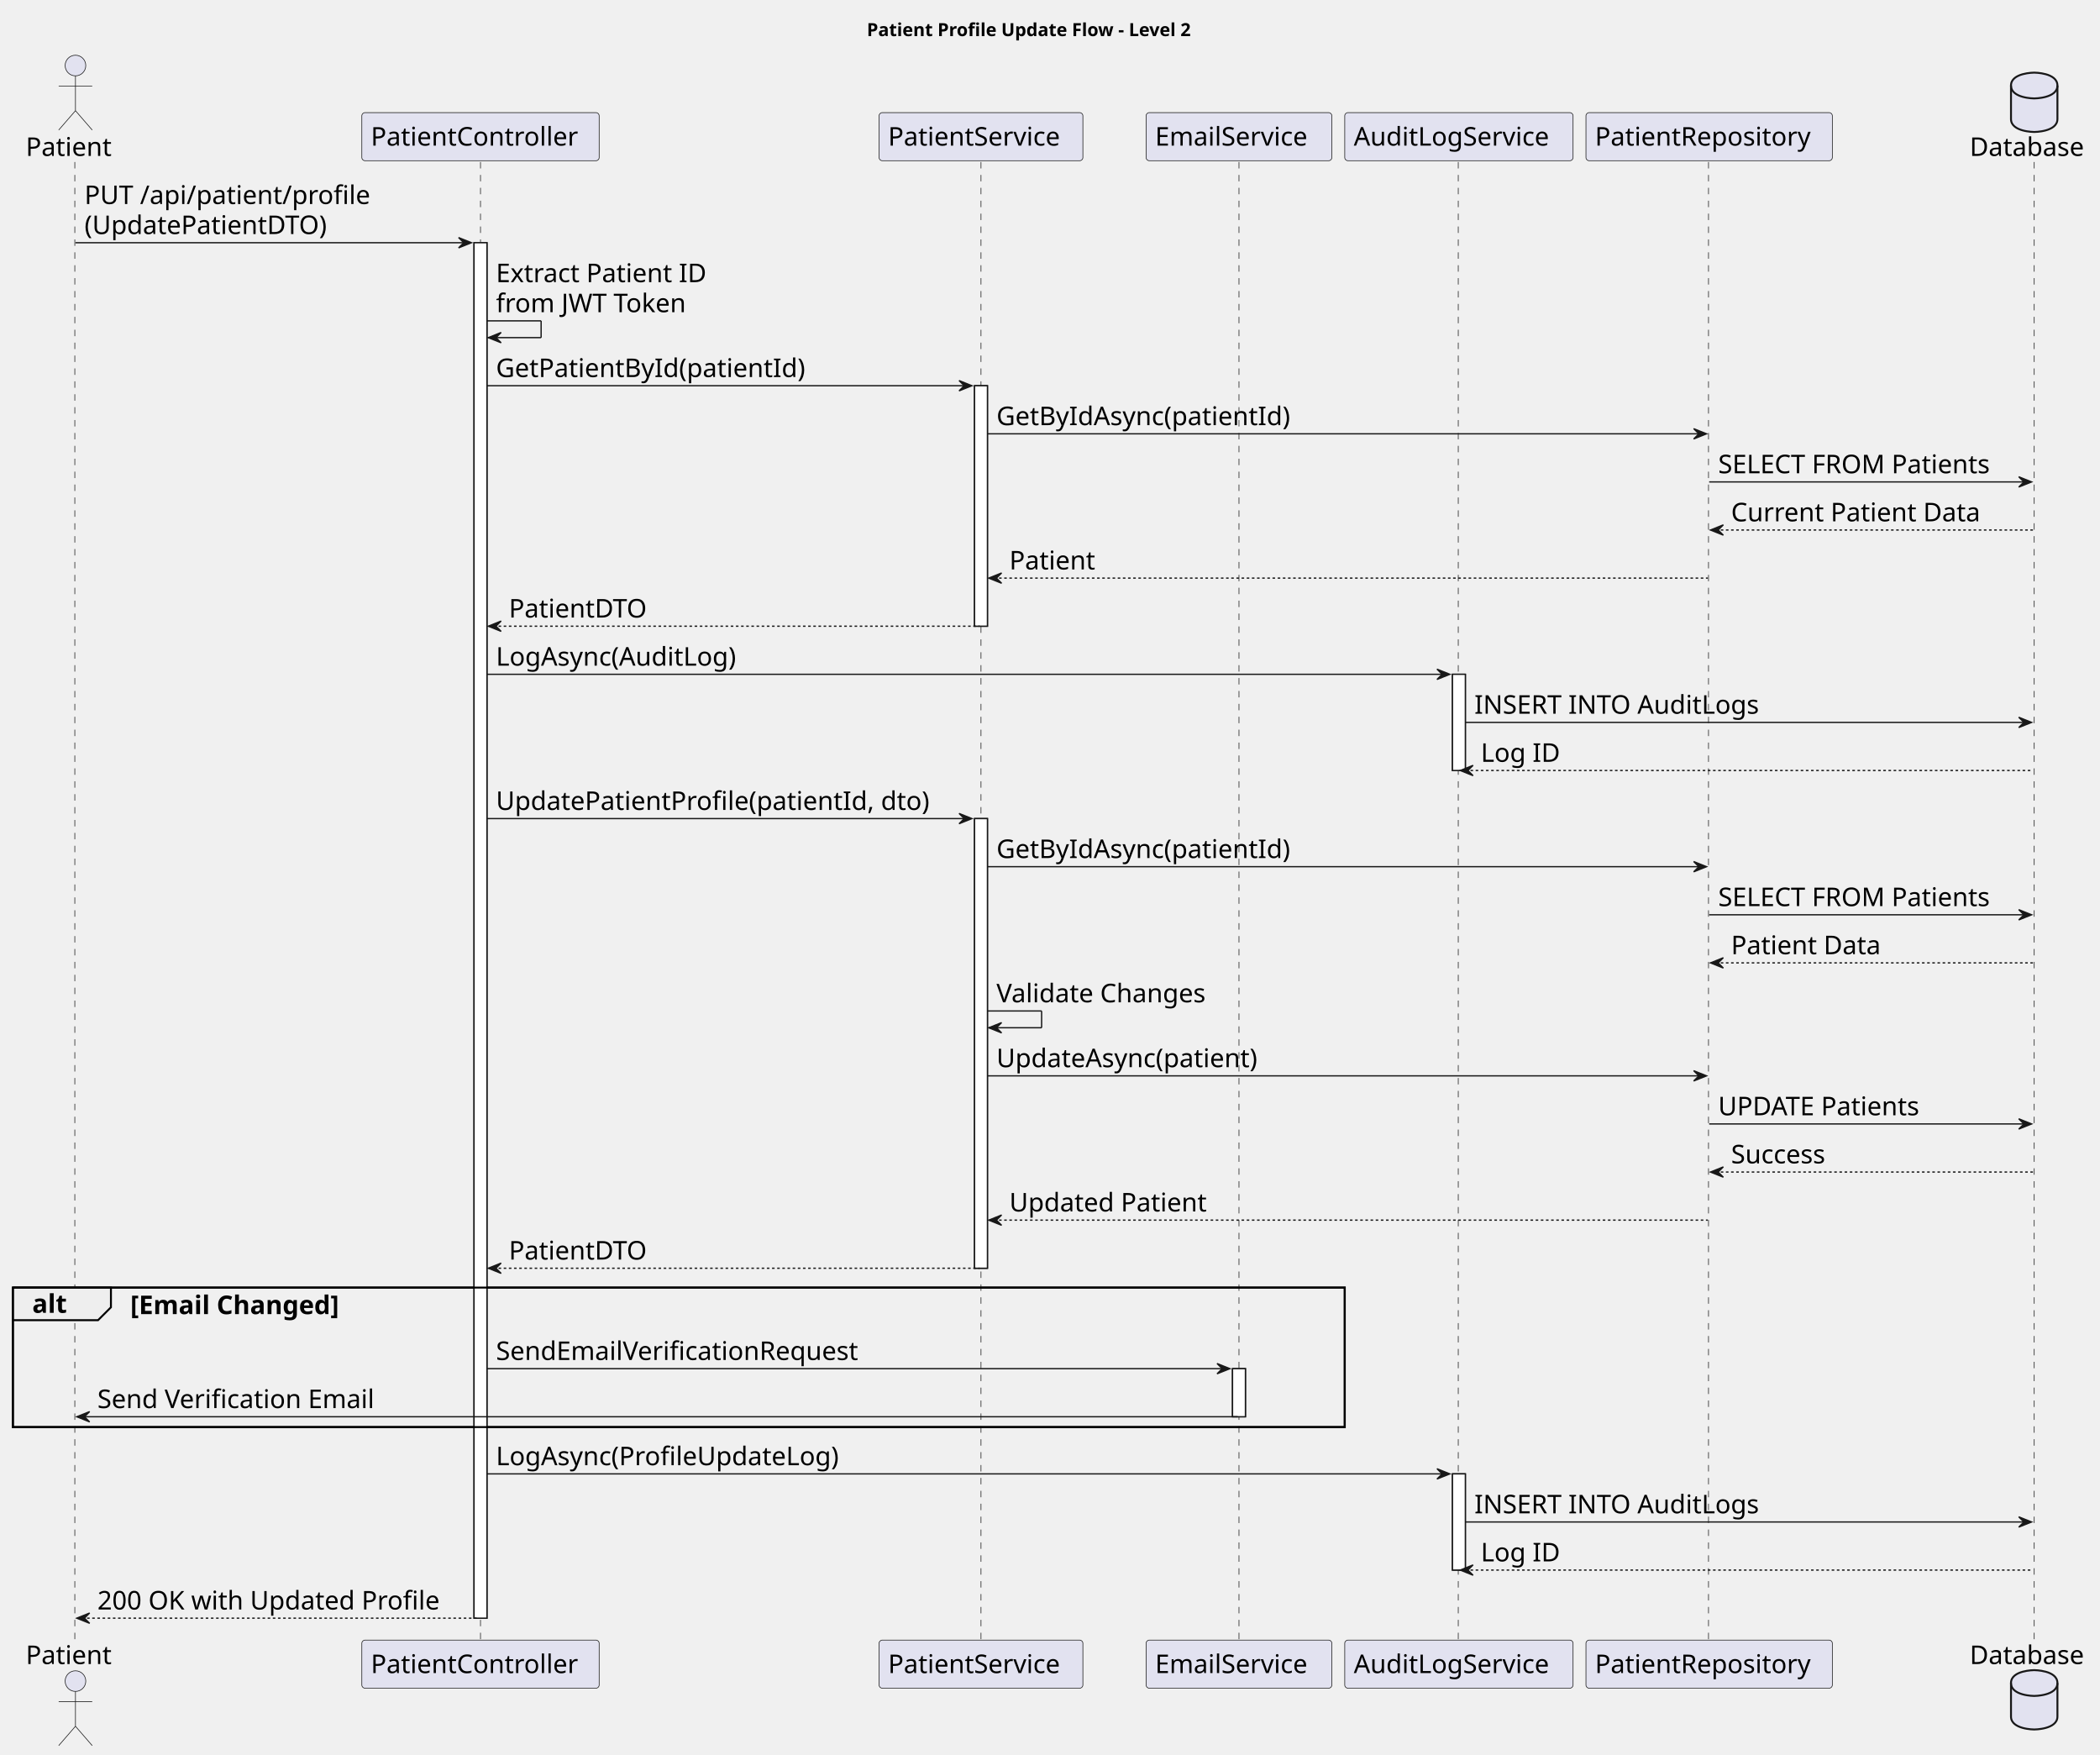
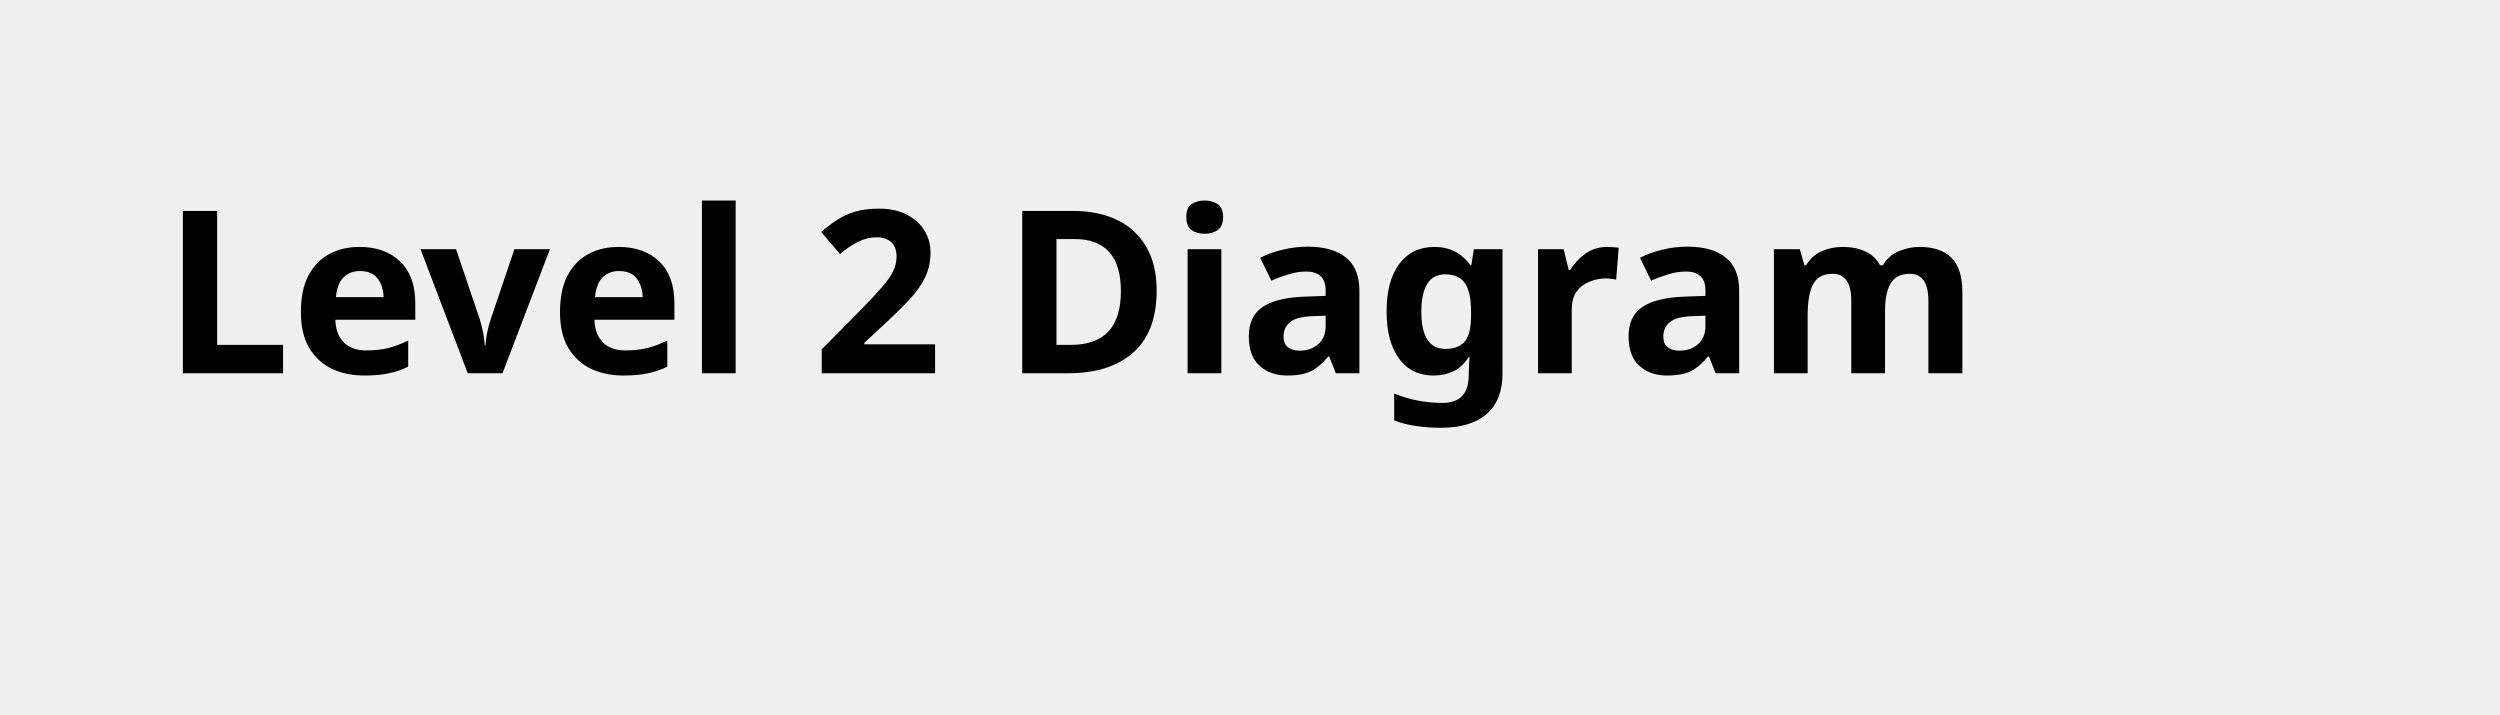
- <svg xmlns="http://www.w3.org/2000/svg" contentStyleType="text/css" height="1360px" preserveAspectRatio="none" style="width:1628px;height:1360px;background:#FFFFFF;" version="1.1" viewBox="0 0 1628 1360" width="1628px" zoomAndPan="magnify">
+ <svg xmlns="http://www.w3.org/2000/svg" contentStyleType="text/css" height="44px" preserveAspectRatio="none" style="width:154px;height:44px;background:#FFFFFF;" version="1.1" viewBox="0 0 154 44" width="154px" zoomAndPan="magnify">
  <defs />
  <g>
-     <text fill="#000000" font-family="sans-serif" font-size="14" font-weight="bold" lengthAdjust="spacing" textLength="287" x="672" y="27.995">Patient Profile Update Flow - Level 2</text>
-     <rect fill="#FFFFFF" height="1066.156" style="stroke:#181818;stroke-width:1.0;" width="10" x="367.5" y="188.141" />
-     <rect fill="#FFFFFF" height="186.406" style="stroke:#181818;stroke-width:1.0;" width="10" x="755.5" y="298.984" />
-     <rect fill="#FFFFFF" height="348.531" style="stroke:#181818;stroke-width:1.0;" width="10" x="755.5" y="634.516" />
-     <rect fill="#FFFFFF" height="37.281" style="stroke:#181818;stroke-width:1.0;" width="10" x="955.5" y="1060.891" />
-     <rect fill="#FFFFFF" height="74.562" style="stroke:#181818;stroke-width:1.0;" width="10" x="1126" y="522.672" />
-     <rect fill="#FFFFFF" height="74.562" style="stroke:#181818;stroke-width:1.0;" width="10" x="1126" y="1142.453" />
-     <rect fill="none" height="108.125" style="stroke:#000000;stroke-width:1.5;" width="1032.5" x="10" y="998.047" />
-     <line style="stroke:#181818;stroke-width:0.5;stroke-dasharray:5.0,5.0;" x1="58" x2="58" y1="125.578" y2="1272.297" />
-     <line style="stroke:#181818;stroke-width:0.5;stroke-dasharray:5.0,5.0;" x1="372.5" x2="372.5" y1="125.578" y2="1272.297" />
-     <line style="stroke:#181818;stroke-width:0.5;stroke-dasharray:5.0,5.0;" x1="760.5" x2="760.5" y1="125.578" y2="1272.297" />
-     <line style="stroke:#181818;stroke-width:0.5;stroke-dasharray:5.0,5.0;" x1="960.5" x2="960.5" y1="125.578" y2="1272.297" />
-     <line style="stroke:#181818;stroke-width:0.5;stroke-dasharray:5.0,5.0;" x1="1130.5" x2="1130.5" y1="125.578" y2="1272.297" />
-     <line style="stroke:#181818;stroke-width:0.5;stroke-dasharray:5.0,5.0;" x1="1324.5" x2="1324.5" y1="125.578" y2="1272.297" />
-     <line style="stroke:#181818;stroke-width:0.5;stroke-dasharray:5.0,5.0;" x1="1577" x2="1577" y1="125.578" y2="1272.297" />
-     <text fill="#000000" font-family="sans-serif" font-size="20" lengthAdjust="spacing" textLength="71" x="20" y="120.861">Patient</text>
-     <ellipse cx="58.5" cy="50.797" fill="#E2E2F0" rx="8" ry="8" style="stroke:#181818;stroke-width:0.5;" />
-     <path d="M58.5,58.797 L58.5,85.797 M45.5,66.797 L71.5,66.797 M58.5,85.797 L45.5,100.797 M58.5,85.797 L71.5,100.797 " fill="none" style="stroke:#181818;stroke-width:0.5;" />
-     <text fill="#000000" font-family="sans-serif" font-size="20" lengthAdjust="spacing" textLength="71" x="20" y="1289.861">Patient</text>
-     <ellipse cx="58.5" cy="1303.078" fill="#E2E2F0" rx="8" ry="8" style="stroke:#181818;stroke-width:0.5;" />
-     <path d="M58.5,1311.078 L58.5,1338.078 M45.5,1319.078 L71.5,1319.078 M58.5,1338.078 L45.5,1353.078 M58.5,1338.078 L71.5,1353.078 " fill="none" style="stroke:#181818;stroke-width:0.5;" />
-     <rect fill="#E2E2F0" height="37.281" rx="2.5" ry="2.5" style="stroke:#181818;stroke-width:0.5;" width="184" x="280.5" y="87.297" />
-     <text fill="#000000" font-family="sans-serif" font-size="20" lengthAdjust="spacing" textLength="170" x="287.5" y="112.861">PatientController</text>
-     <rect fill="#E2E2F0" height="37.281" rx="2.5" ry="2.5" style="stroke:#181818;stroke-width:0.5;" width="184" x="280.5" y="1271.297" />
-     <text fill="#000000" font-family="sans-serif" font-size="20" lengthAdjust="spacing" textLength="170" x="287.5" y="1296.861">PatientController</text>
-     <rect fill="#E2E2F0" height="37.281" rx="2.5" ry="2.5" style="stroke:#181818;stroke-width:0.5;" width="158" x="681.5" y="87.297" />
-     <text fill="#000000" font-family="sans-serif" font-size="20" lengthAdjust="spacing" textLength="144" x="688.5" y="112.861">PatientService</text>
-     <rect fill="#E2E2F0" height="37.281" rx="2.5" ry="2.5" style="stroke:#181818;stroke-width:0.5;" width="158" x="681.5" y="1271.297" />
-     <text fill="#000000" font-family="sans-serif" font-size="20" lengthAdjust="spacing" textLength="144" x="688.5" y="1296.861">PatientService</text>
-     <rect fill="#E2E2F0" height="37.281" rx="2.5" ry="2.5" style="stroke:#181818;stroke-width:0.5;" width="144" x="888.5" y="87.297" />
-     <text fill="#000000" font-family="sans-serif" font-size="20" lengthAdjust="spacing" textLength="130" x="895.5" y="112.861">EmailService</text>
-     <rect fill="#E2E2F0" height="37.281" rx="2.5" ry="2.5" style="stroke:#181818;stroke-width:0.5;" width="144" x="888.5" y="1271.297" />
-     <text fill="#000000" font-family="sans-serif" font-size="20" lengthAdjust="spacing" textLength="130" x="895.5" y="1296.861">EmailService</text>
-     <rect fill="#E2E2F0" height="37.281" rx="2.5" ry="2.5" style="stroke:#181818;stroke-width:0.5;" width="177" x="1042.5" y="87.297" />
-     <text fill="#000000" font-family="sans-serif" font-size="20" lengthAdjust="spacing" textLength="163" x="1049.5" y="112.861">AuditLogService</text>
-     <rect fill="#E2E2F0" height="37.281" rx="2.5" ry="2.5" style="stroke:#181818;stroke-width:0.5;" width="177" x="1042.5" y="1271.297" />
-     <text fill="#000000" font-family="sans-serif" font-size="20" lengthAdjust="spacing" textLength="163" x="1049.5" y="1296.861">AuditLogService</text>
-     <rect fill="#E2E2F0" height="37.281" rx="2.5" ry="2.5" style="stroke:#181818;stroke-width:0.5;" width="191" x="1229.5" y="87.297" />
-     <text fill="#000000" font-family="sans-serif" font-size="20" lengthAdjust="spacing" textLength="177" x="1236.5" y="112.861">PatientRepository</text>
-     <rect fill="#E2E2F0" height="37.281" rx="2.5" ry="2.5" style="stroke:#181818;stroke-width:0.5;" width="191" x="1229.5" y="1271.297" />
-     <text fill="#000000" font-family="sans-serif" font-size="20" lengthAdjust="spacing" textLength="177" x="1236.5" y="1296.861">PatientRepository</text>
-     <text fill="#000000" font-family="sans-serif" font-size="20" lengthAdjust="spacing" textLength="94" x="1527" y="120.861">Database</text>
-     <path d="M1559,66.297 C1559,56.297 1577,56.297 1577,56.297 C1577,56.297 1595,56.297 1595,66.297 L1595,92.297 C1595,102.297 1577,102.297 1577,102.297 C1577,102.297 1559,102.297 1559,92.297 L1559,66.297 " fill="#E2E2F0" style="stroke:#181818;stroke-width:1.5;" />
-     <path d="M1559,66.297 C1559,76.297 1577,76.297 1577,76.297 C1577,76.297 1595,76.297 1595,66.297 " fill="none" style="stroke:#181818;stroke-width:1.5;" />
-     <text fill="#000000" font-family="sans-serif" font-size="20" lengthAdjust="spacing" textLength="94" x="1527" y="1289.861">Database</text>
-     <path d="M1559,1304.578 C1559,1294.578 1577,1294.578 1577,1294.578 C1577,1294.578 1595,1294.578 1595,1304.578 L1595,1330.578 C1595,1340.578 1577,1340.578 1577,1340.578 C1577,1340.578 1559,1340.578 1559,1330.578 L1559,1304.578 " fill="#E2E2F0" style="stroke:#181818;stroke-width:1.5;" />
-     <path d="M1559,1304.578 C1559,1314.578 1577,1314.578 1577,1314.578 C1577,1314.578 1595,1314.578 1595,1304.578 " fill="none" style="stroke:#181818;stroke-width:1.5;" />
-     <rect fill="#FFFFFF" height="1066.156" style="stroke:#181818;stroke-width:1.0;" width="10" x="367.5" y="188.141" />
-     <rect fill="#FFFFFF" height="186.406" style="stroke:#181818;stroke-width:1.0;" width="10" x="755.5" y="298.984" />
-     <rect fill="#FFFFFF" height="348.531" style="stroke:#181818;stroke-width:1.0;" width="10" x="755.5" y="634.516" />
-     <rect fill="#FFFFFF" height="37.281" style="stroke:#181818;stroke-width:1.0;" width="10" x="955.5" y="1060.891" />
-     <rect fill="#FFFFFF" height="74.562" style="stroke:#181818;stroke-width:1.0;" width="10" x="1126" y="522.672" />
-     <rect fill="#FFFFFF" height="74.562" style="stroke:#181818;stroke-width:1.0;" width="10" x="1126" y="1142.453" />
-     <polygon fill="#181818" points="355.5,184.141,365.5,188.141,355.5,192.141,359.5,188.141" style="stroke:#181818;stroke-width:1.0;" />
-     <line style="stroke:#181818;stroke-width:1.0;" x1="58.5" x2="361.5" y1="188.141" y2="188.141" />
-     <text fill="#000000" font-family="sans-serif" font-size="20" lengthAdjust="spacing" textLength="233" x="65.5" y="158.143">PUT /api/patient/profile</text>
-     <text fill="#000000" font-family="sans-serif" font-size="20" lengthAdjust="spacing" textLength="203" x="65.5" y="181.424">(UpdatePatientDTO)</text>
-     <line style="stroke:#181818;stroke-width:1.0;" x1="377.5" x2="419.5" y1="248.703" y2="248.703" />
-     <line style="stroke:#181818;stroke-width:1.0;" x1="419.5" x2="419.5" y1="248.703" y2="261.703" />
-     <line style="stroke:#181818;stroke-width:1.0;" x1="378.5" x2="419.5" y1="261.703" y2="261.703" />
-     <polygon fill="#181818" points="388.5,257.703,378.5,261.703,388.5,265.703,384.5,261.703" style="stroke:#181818;stroke-width:1.0;" />
-     <text fill="#000000" font-family="sans-serif" font-size="20" lengthAdjust="spacing" textLength="175" x="384.5" y="218.705">Extract Patient ID</text>
-     <text fill="#000000" font-family="sans-serif" font-size="20" lengthAdjust="spacing" textLength="158" x="384.5" y="241.986">from JWT Token</text>
-     <polygon fill="#181818" points="743.5,294.984,753.5,298.984,743.5,302.984,747.5,298.984" style="stroke:#181818;stroke-width:1.0;" />
-     <line style="stroke:#181818;stroke-width:1.0;" x1="377.5" x2="749.5" y1="298.984" y2="298.984" />
-     <text fill="#000000" font-family="sans-serif" font-size="20" lengthAdjust="spacing" textLength="258" x="384.5" y="292.268">GetPatientById(patientId)</text>
-     <polygon fill="#181818" points="1313,332.266,1323,336.266,1313,340.266,1317,336.266" style="stroke:#181818;stroke-width:1.0;" />
-     <line style="stroke:#181818;stroke-width:1.0;" x1="765.5" x2="1319" y1="336.266" y2="336.266" />
-     <text fill="#000000" font-family="sans-serif" font-size="20" lengthAdjust="spacing" textLength="246" x="772.5" y="329.549">GetByIdAsync(patientId)</text>
-     <polygon fill="#181818" points="1565,369.547,1575,373.547,1565,377.547,1569,373.547" style="stroke:#181818;stroke-width:1.0;" />
-     <line style="stroke:#181818;stroke-width:1.0;" x1="1325" x2="1571" y1="373.547" y2="373.547" />
-     <text fill="#000000" font-family="sans-serif" font-size="20" lengthAdjust="spacing" textLength="228" x="1332" y="366.83">SELECT FROM Patients</text>
-     <polygon fill="#181818" points="1336,406.828,1326,410.828,1336,414.828,1332,410.828" style="stroke:#181818;stroke-width:1.0;" />
-     <line style="stroke:#181818;stroke-width:1.0;stroke-dasharray:2.0,2.0;" x1="1330" x2="1576" y1="410.828" y2="410.828" />
-     <text fill="#000000" font-family="sans-serif" font-size="20" lengthAdjust="spacing" textLength="206" x="1342" y="404.111">Current Patient Data</text>
-     <polygon fill="#181818" points="776.5,444.109,766.5,448.109,776.5,452.109,772.5,448.109" style="stroke:#181818;stroke-width:1.0;" />
-     <line style="stroke:#181818;stroke-width:1.0;stroke-dasharray:2.0,2.0;" x1="770.5" x2="1324" y1="448.109" y2="448.109" />
-     <text fill="#000000" font-family="sans-serif" font-size="20" lengthAdjust="spacing" textLength="71" x="782.5" y="441.393">Patient</text>
-     <polygon fill="#181818" points="388.5,481.391,378.5,485.391,388.5,489.391,384.5,485.391" style="stroke:#181818;stroke-width:1.0;" />
-     <line style="stroke:#181818;stroke-width:1.0;stroke-dasharray:2.0,2.0;" x1="382.5" x2="759.5" y1="485.391" y2="485.391" />
-     <text fill="#000000" font-family="sans-serif" font-size="20" lengthAdjust="spacing" textLength="114" x="394.5" y="478.674">PatientDTO</text>
-     <polygon fill="#181818" points="1114,518.672,1124,522.672,1114,526.672,1118,522.672" style="stroke:#181818;stroke-width:1.0;" />
-     <line style="stroke:#181818;stroke-width:1.0;" x1="377.5" x2="1120" y1="522.672" y2="522.672" />
-     <text fill="#000000" font-family="sans-serif" font-size="20" lengthAdjust="spacing" textLength="201" x="384.5" y="515.955">LogAsync(AuditLog)</text>
-     <polygon fill="#181818" points="1565,555.953,1575,559.953,1565,563.953,1569,559.953" style="stroke:#181818;stroke-width:1.0;" />
-     <line style="stroke:#181818;stroke-width:1.0;" x1="1136" x2="1571" y1="559.953" y2="559.953" />
-     <text fill="#000000" font-family="sans-serif" font-size="20" lengthAdjust="spacing" textLength="234" x="1143" y="553.236">INSERT INTO AuditLogs</text>
-     <polygon fill="#181818" points="1142,593.234,1132,597.234,1142,601.234,1138,597.234" style="stroke:#181818;stroke-width:1.0;" />
-     <line style="stroke:#181818;stroke-width:1.0;stroke-dasharray:2.0,2.0;" x1="1136" x2="1576" y1="597.234" y2="597.234" />
-     <text fill="#000000" font-family="sans-serif" font-size="20" lengthAdjust="spacing" textLength="63" x="1148" y="590.518">Log ID</text>
-     <polygon fill="#181818" points="743.5,630.516,753.5,634.516,743.5,638.516,747.5,634.516" style="stroke:#181818;stroke-width:1.0;" />
-     <line style="stroke:#181818;stroke-width:1.0;" x1="377.5" x2="749.5" y1="634.516" y2="634.516" />
-     <text fill="#000000" font-family="sans-serif" font-size="20" lengthAdjust="spacing" textLength="359" x="384.5" y="627.799">UpdatePatientProfile(patientId, dto)</text>
-     <polygon fill="#181818" points="1313,667.797,1323,671.797,1313,675.797,1317,671.797" style="stroke:#181818;stroke-width:1.0;" />
-     <line style="stroke:#181818;stroke-width:1.0;" x1="765.5" x2="1319" y1="671.797" y2="671.797" />
-     <text fill="#000000" font-family="sans-serif" font-size="20" lengthAdjust="spacing" textLength="246" x="772.5" y="665.08">GetByIdAsync(patientId)</text>
-     <polygon fill="#181818" points="1565,705.078,1575,709.078,1565,713.078,1569,709.078" style="stroke:#181818;stroke-width:1.0;" />
-     <line style="stroke:#181818;stroke-width:1.0;" x1="1325" x2="1571" y1="709.078" y2="709.078" />
-     <text fill="#000000" font-family="sans-serif" font-size="20" lengthAdjust="spacing" textLength="228" x="1332" y="702.361">SELECT FROM Patients</text>
-     <polygon fill="#181818" points="1336,742.359,1326,746.359,1336,750.359,1332,746.359" style="stroke:#181818;stroke-width:1.0;" />
-     <line style="stroke:#181818;stroke-width:1.0;stroke-dasharray:2.0,2.0;" x1="1330" x2="1576" y1="746.359" y2="746.359" />
-     <text fill="#000000" font-family="sans-serif" font-size="20" lengthAdjust="spacing" textLength="124" x="1342" y="739.643">Patient Data</text>
-     <line style="stroke:#181818;stroke-width:1.0;" x1="765.5" x2="807.5" y1="783.641" y2="783.641" />
-     <line style="stroke:#181818;stroke-width:1.0;" x1="807.5" x2="807.5" y1="783.641" y2="796.641" />
-     <line style="stroke:#181818;stroke-width:1.0;" x1="766.5" x2="807.5" y1="796.641" y2="796.641" />
-     <polygon fill="#181818" points="776.5,792.641,766.5,796.641,776.5,800.641,772.5,796.641" style="stroke:#181818;stroke-width:1.0;" />
-     <text fill="#000000" font-family="sans-serif" font-size="20" lengthAdjust="spacing" textLength="176" x="772.5" y="776.924">Validate Changes</text>
-     <polygon fill="#181818" points="1313,829.922,1323,833.922,1313,837.922,1317,833.922" style="stroke:#181818;stroke-width:1.0;" />
-     <line style="stroke:#181818;stroke-width:1.0;" x1="765.5" x2="1319" y1="833.922" y2="833.922" />
-     <text fill="#000000" font-family="sans-serif" font-size="20" lengthAdjust="spacing" textLength="220" x="772.5" y="827.205">UpdateAsync(patient)</text>
-     <polygon fill="#181818" points="1565,867.203,1575,871.203,1565,875.203,1569,871.203" style="stroke:#181818;stroke-width:1.0;" />
-     <line style="stroke:#181818;stroke-width:1.0;" x1="1325" x2="1571" y1="871.203" y2="871.203" />
-     <text fill="#000000" font-family="sans-serif" font-size="20" lengthAdjust="spacing" textLength="168" x="1332" y="864.486">UPDATE Patients</text>
-     <polygon fill="#181818" points="1336,904.484,1326,908.484,1336,912.484,1332,908.484" style="stroke:#181818;stroke-width:1.0;" />
-     <line style="stroke:#181818;stroke-width:1.0;stroke-dasharray:2.0,2.0;" x1="1330" x2="1576" y1="908.484" y2="908.484" />
-     <text fill="#000000" font-family="sans-serif" font-size="20" lengthAdjust="spacing" textLength="80" x="1342" y="901.768">Success</text>
-     <polygon fill="#181818" points="776.5,941.766,766.5,945.766,776.5,949.766,772.5,945.766" style="stroke:#181818;stroke-width:1.0;" />
-     <line style="stroke:#181818;stroke-width:1.0;stroke-dasharray:2.0,2.0;" x1="770.5" x2="1324" y1="945.766" y2="945.766" />
-     <text fill="#000000" font-family="sans-serif" font-size="20" lengthAdjust="spacing" textLength="163" x="782.5" y="939.049">Updated Patient</text>
-     <polygon fill="#181818" points="388.5,979.047,378.5,983.047,388.5,987.047,384.5,983.047" style="stroke:#181818;stroke-width:1.0;" />
-     <line style="stroke:#181818;stroke-width:1.0;stroke-dasharray:2.0,2.0;" x1="382.5" x2="759.5" y1="983.047" y2="983.047" />
-     <text fill="#000000" font-family="sans-serif" font-size="20" lengthAdjust="spacing" textLength="114" x="394.5" y="976.33">PatientDTO</text>
-     <path d="M10,998.047 L86,998.047 L86,1013.328 L76,1023.328 L10,1023.328 L10,998.047 " fill="#EEEEEE" style="stroke:#000000;stroke-width:1.5;" />
-     <rect fill="none" height="108.125" style="stroke:#000000;stroke-width:1.5;" width="1032.5" x="10" y="998.047" />
-     <text fill="#000000" font-family="sans-serif" font-size="20" font-weight="bold" lengthAdjust="spacing" textLength="31" x="25" y="1017.611">alt</text>
-     <text fill="#000000" font-family="sans-serif" font-size="20" font-weight="bold" lengthAdjust="spacing" textLength="187" x="101" y="1018.611">[Email Changed]</text>
-     <polygon fill="#181818" points="943.5,1056.891,953.5,1060.891,943.5,1064.891,947.5,1060.891" style="stroke:#181818;stroke-width:1.0;" />
-     <line style="stroke:#181818;stroke-width:1.0;" x1="377.5" x2="949.5" y1="1060.891" y2="1060.891" />
-     <text fill="#000000" font-family="sans-serif" font-size="20" lengthAdjust="spacing" textLength="305" x="384.5" y="1054.174">SendEmailVerificationRequest</text>
-     <polygon fill="#181818" points="69.5,1094.172,59.5,1098.172,69.5,1102.172,65.5,1098.172" style="stroke:#181818;stroke-width:1.0;" />
-     <line style="stroke:#181818;stroke-width:1.0;" x1="63.5" x2="959.5" y1="1098.172" y2="1098.172" />
-     <text fill="#000000" font-family="sans-serif" font-size="20" lengthAdjust="spacing" textLength="235" x="75.5" y="1091.455">Send Verification Email</text>
-     <polygon fill="#181818" points="1114,1138.453,1124,1142.453,1114,1146.453,1118,1142.453" style="stroke:#181818;stroke-width:1.0;" />
-     <line style="stroke:#181818;stroke-width:1.0;" x1="377.5" x2="1120" y1="1142.453" y2="1142.453" />
-     <text fill="#000000" font-family="sans-serif" font-size="20" lengthAdjust="spacing" textLength="283" x="384.5" y="1135.736">LogAsync(ProfileUpdateLog)</text>
-     <polygon fill="#181818" points="1565,1175.734,1575,1179.734,1565,1183.734,1569,1179.734" style="stroke:#181818;stroke-width:1.0;" />
-     <line style="stroke:#181818;stroke-width:1.0;" x1="1136" x2="1571" y1="1179.734" y2="1179.734" />
-     <text fill="#000000" font-family="sans-serif" font-size="20" lengthAdjust="spacing" textLength="234" x="1143" y="1173.018">INSERT INTO AuditLogs</text>
-     <polygon fill="#181818" points="1142,1213.016,1132,1217.016,1142,1221.016,1138,1217.016" style="stroke:#181818;stroke-width:1.0;" />
-     <line style="stroke:#181818;stroke-width:1.0;stroke-dasharray:2.0,2.0;" x1="1136" x2="1576" y1="1217.016" y2="1217.016" />
-     <text fill="#000000" font-family="sans-serif" font-size="20" lengthAdjust="spacing" textLength="63" x="1148" y="1210.299">Log ID</text>
-     <polygon fill="#181818" points="69.5,1250.297,59.5,1254.297,69.5,1258.297,65.5,1254.297" style="stroke:#181818;stroke-width:1.0;" />
-     <line style="stroke:#181818;stroke-width:1.0;stroke-dasharray:2.0,2.0;" x1="63.5" x2="371.5" y1="1254.297" y2="1254.297" />
-     <text fill="#000000" font-family="sans-serif" font-size="20" lengthAdjust="spacing" textLength="285" x="75.5" y="1247.58">200 OK with Updated Profile</text>
+     <text fill="#000000" font-family="sans-serif" font-size="14" font-weight="bold" lengthAdjust="spacing" textLength="126" x="10" y="22.995">Level 2 Diagram</text>
  </g>
</svg>
